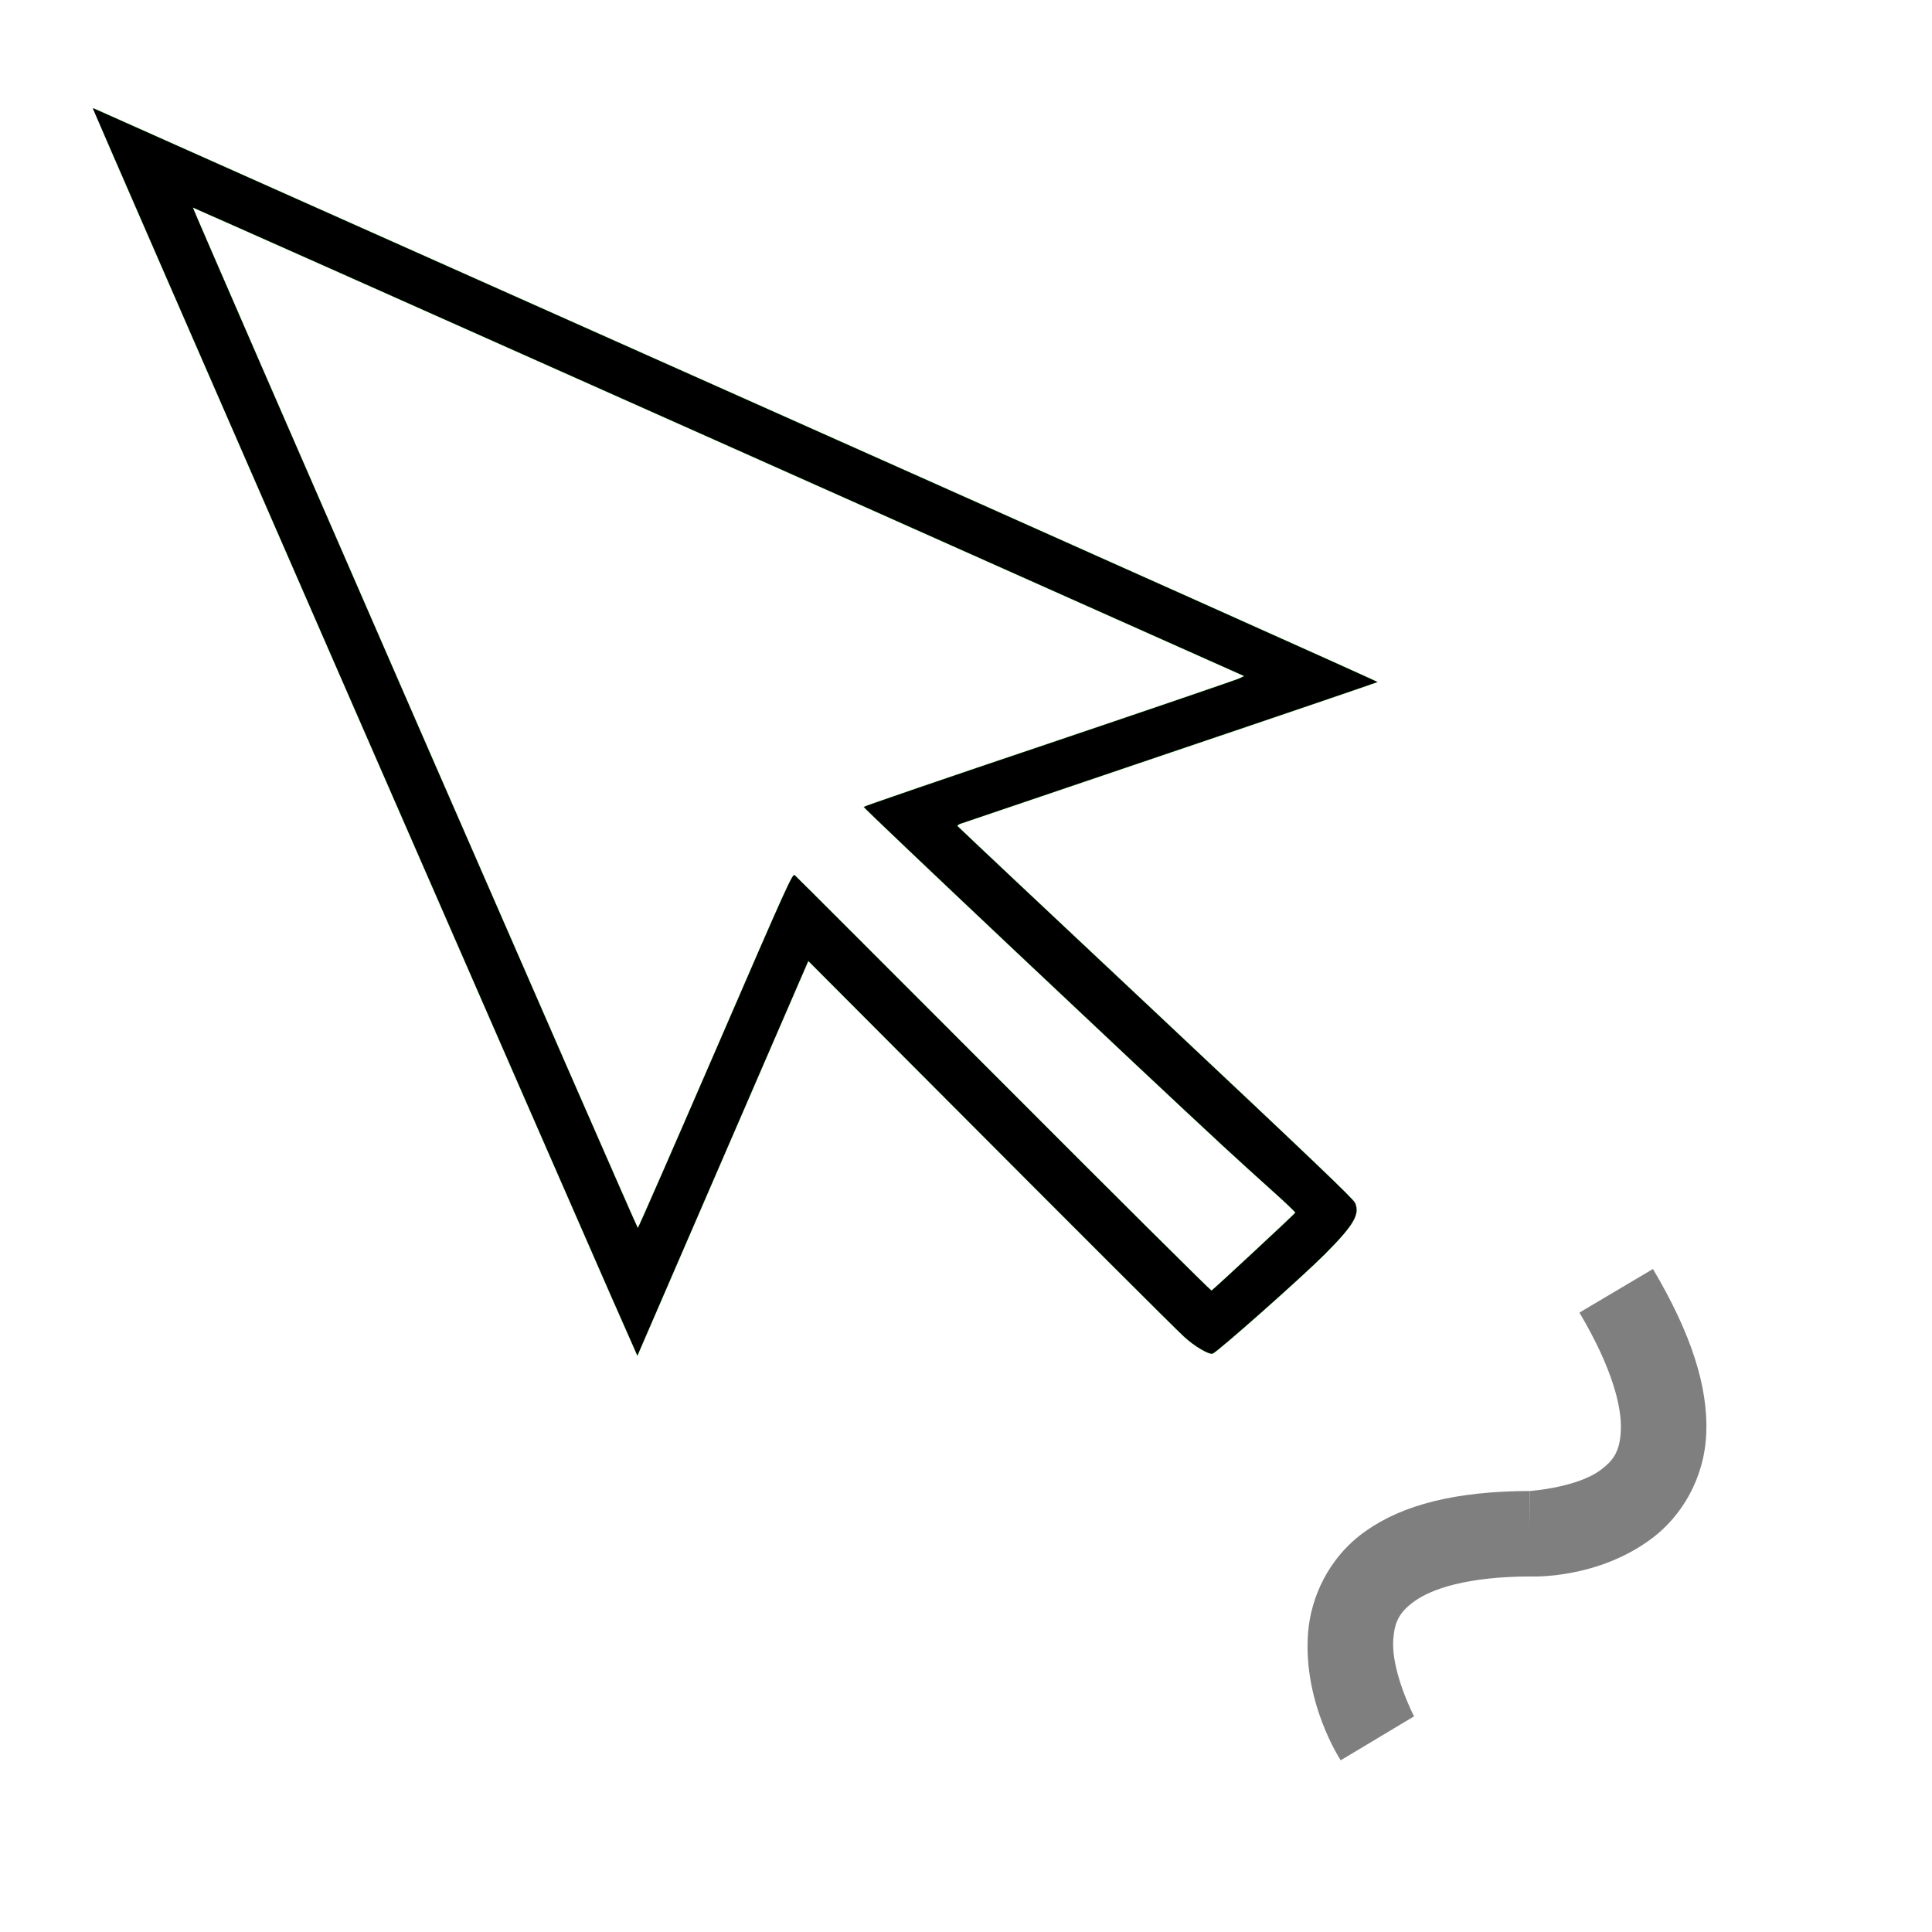
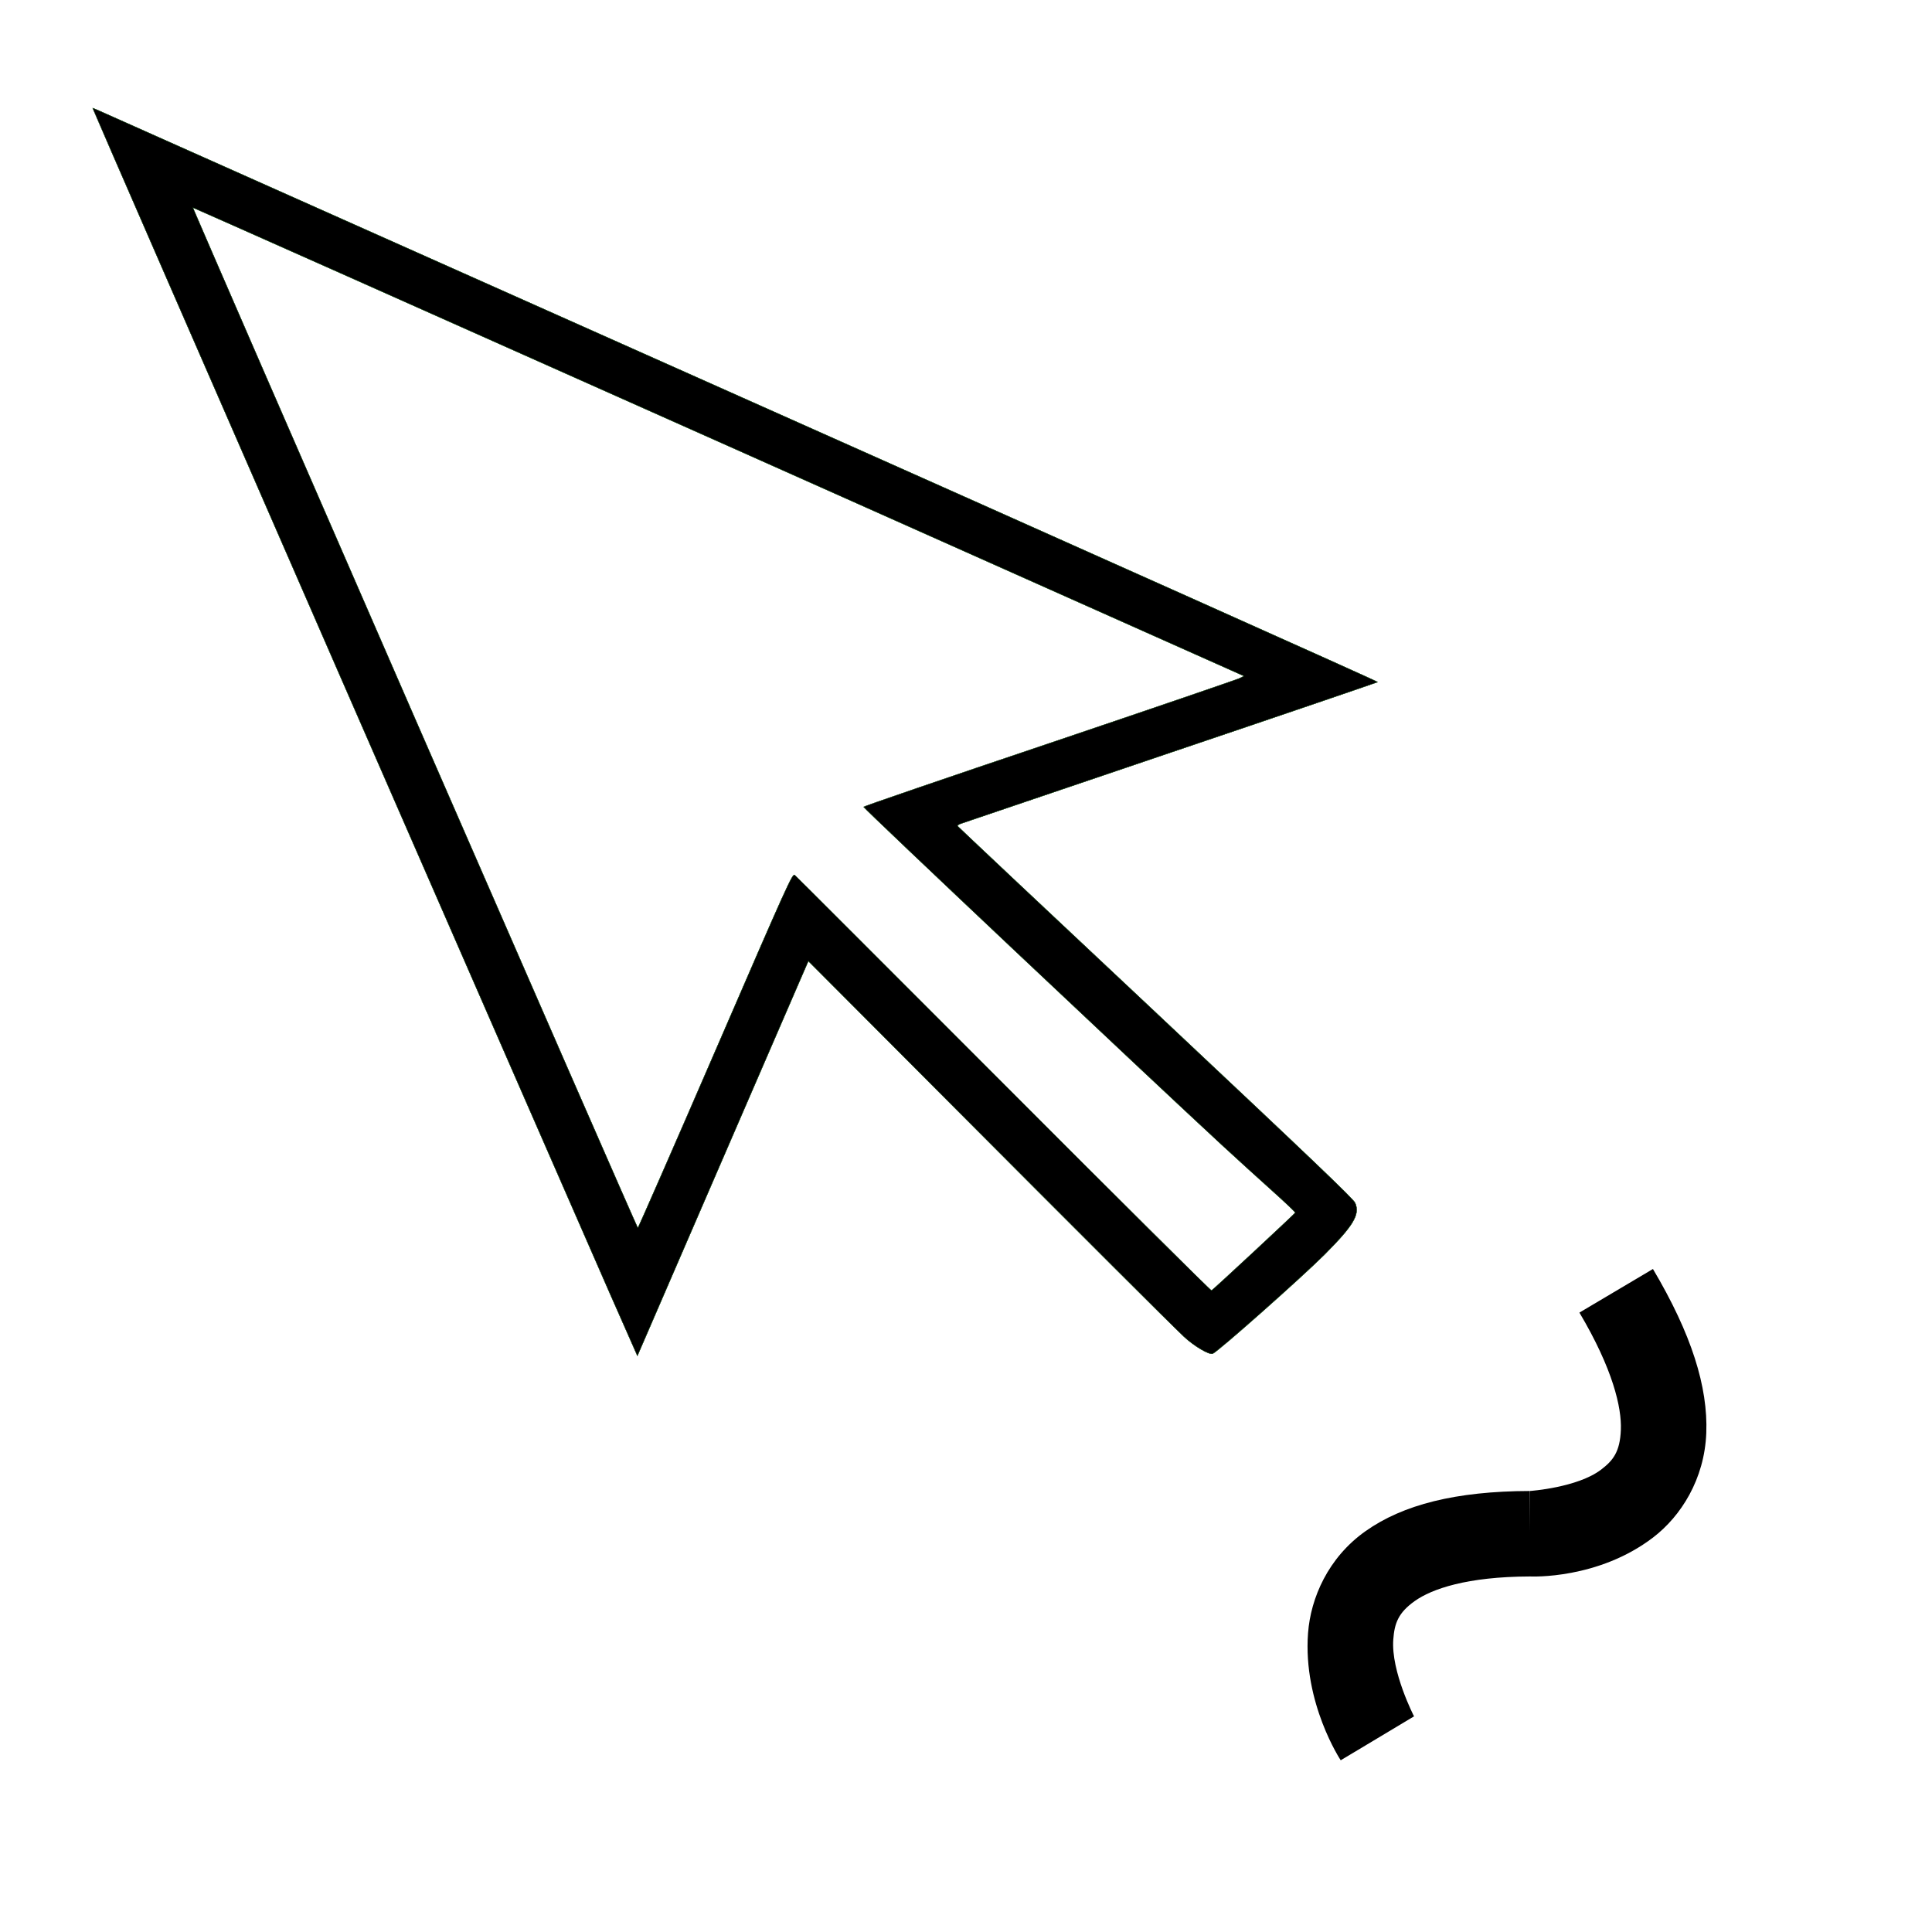
<svg xmlns="http://www.w3.org/2000/svg" width="1e3" height="1e3" version="1.1" viewBox="0 0 1e3 1e3">
-   <path d="m855.56 656.83-38.057 22.566c17.356 29.27 21.899 49.159 21.453 60.646-0.446 11.488-4.066 15.918-10.193 20.607-12.256 9.378-36.855 11.078-36.855 11.078l-0.041 21.129-0.062-21.125c-38.274 0.115-65.585 7.051-85.004 20.787s-28.41 34.67-29.762 52.797c-2.703 36.253 16.912 65.801 16.912 65.801l37.953-22.738s-11.979-23.186-10.742-39.773c0.618-8.293 2.48-13.806 11.188-19.965 8.706-6.158 26.791-12.564 59.572-12.664 6.8e-4 3e-5 0.015-4e-5 0.016 0 0.627 0.03 35.226 1.611 63.715-20.189 14.375-11 26.589-30.132 27.516-54.029 0.927-23.897-7.618-51.216-27.607-84.928z" color="#000000" opacity=".5" style="-inkscape-stroke:none" />
-   <g transform="matrix(.061567 -.026761 -.026761 -.061567 209.83 913.02)" stroke="#0f0">
-     <path d="m2882 7943c4-2601 9-4962 10-5249l3-521 1105 1034c608 569 1153 1079 1211 1133l106 99 503-1282c589-1502 941-2394 998-2527 42-98 123-210 152-210 49 0 867 267 1095 357 295 117 375 174 375 271 0 34-157 408-825 1960-455 1054-827 1921-828 1927-1 5 12 8 28 7 17-1 783-65 1704-142 920-78 1677-139 1681-138 5 2-1625 1787-3622 3968-1996 2181-3645 3982-3664 4003-19 20-35 37-36 37-2 0 0-2127 4-4727zm3399 442 2993-3270-39-2c-22-1-717 55-1545 125-828 71-1506 125-1508 121-5-11 1178-2774 1495-3494 63-143 160-358 215-478s98-221 95-224c-8-7-818-293-832-293-5 0-381 944-834 2098-454 1153-829 2107-836 2120-10 21-71-34-1100-997-600-561-1092-1018-1094-1015-7 6-16 8584-10 8582 4-2 1354-1474 3e3 -3273z" stroke="#0f0" />
+   <path d="m855.56 656.83-38.057 22.566c17.356 29.27 21.899 49.159 21.453 60.646-0.446 11.488-4.066 15.918-10.193 20.607-12.256 9.378-36.855 11.078-36.855 11.078l-0.041 21.129-0.062-21.125c-38.274 0.115-65.585 7.051-85.004 20.787s-28.41 34.67-29.762 52.797c-2.703 36.253 16.912 65.801 16.912 65.801l37.953-22.738s-11.979-23.186-10.742-39.773c0.618-8.293 2.48-13.806 11.188-19.965 8.706-6.158 26.791-12.564 59.572-12.664 6.8e-4 3e-5 0.015-4e-5 0.016 0 0.627 0.03 35.226 1.611 63.715-20.189 14.375-11 26.589-30.132 27.516-54.029 0.927-23.897-7.618-51.216-27.607-84.928z" color="#000000" style="-inkscape-stroke:none" />
+   <g transform="matrix(.061567 -.026761 -.026761 -.061567 209.83 913.02)" stroke="#000">
+     <g stroke="#000">
+       <path d="m2882 7943c4-2601 9-4962 10-5249l3-521 1105 1034c608 569 1153 1079 1211 1133l106 99 503-1282c589-1502 941-2394 998-2527 42-98 123-210 152-210 49 0 867 267 1095 357 295 117 375 174 375 271 0 34-157 408-825 1960-455 1054-827 1921-828 1927-1 5 12 8 28 7 17-1 783-65 1704-142 920-78 1677-139 1681-138 5 2-1625 1787-3622 3968-1996 2181-3645 3982-3664 4003-19 20-35 37-36 37-2 0 0-2127 4-4727zm3399 442 2993-3270-39-2c-22-1-717 55-1545 125-828 71-1506 125-1508 121-5-11 1178-2774 1495-3494 63-143 160-358 215-478s98-221 95-224c-8-7-818-293-832-293-5 0-381 944-834 2098-454 1153-829 2107-836 2120-10 21-71-34-1100-997-600-561-1092-1018-1094-1015-7 6-16 8584-10 8582 4-2 1354-1474 3e3 -3273z" color="#000000" style="-inkscape-stroke:none" />
+       <path d="m6970 419.5c-7.572 0-18.067 7.111-30.428 19.174-12.36 12.063-26.528 29.142-41.102 49.283-29.148 40.282-59.911 92.802-80.93 141.85-57.025 133.06-409.01 1025-998.01 2527l-502.73 1281.3-105.46-98.498c-57.994-53.995-603-564-1211-1133l-1105.8-1034.8-3.006 522.14c-1 287-6 2648-10 5249-2 1300-3.5 2481.8-4.25 3338.5-0.375 428.38-0.562 775.5-0.531 1015.5 0.016 120.02 0.086 213.26 0.215 276.5 0.064 31.62 0.144 55.737 0.238 71.951 0.047 8.108 0.098 14.24 0.152 18.346 0.027 2.053 0.057 3.6 0.086 4.637 0.015 0.519 0.029 0.909 0.045 1.178 0.01 0.134 0.015 0.235 0.025 0.32 0.01 0.08 0.512 0.539 0.519 0.539 0.208 0 0.285-0.06 0.377-0.109 0.092-0.05 0.18-0.111 0.279-0.184 0.199-0.145 0.439-0.344 0.73-0.602 0.583-0.515 1.368-1.262 2.34-2.218 1.944-1.913 4.631-4.663 7.883-8.039 6.503-6.753 15.254-16.005 24.754-26.004 4.721-5.218 111.37-121.75 299.83-327.62 188.45-205.88 458.73-501.12 790.8-863.88 664.12-725.5 1575.4-1721 2573.4-2811.5 998.5-1090.5 1905.3-2082 2561.8-2801.1 328.25-359.56 593.94-651.03 777.25-852.74 91.657-100.85 162.72-179.26 210.71-232.52 23.997-26.63 42.226-46.973 54.379-60.691 6.077-6.859 10.635-12.061 13.637-15.568 1.501-1.754 2.611-3.081 3.334-3.986 0.361-0.453 0.625-0.798 0.798-1.051 0.09-0.126 0.151-0.224 0.204-0.332 0.05-0.107 0.279-0.578-0.248-0.789l-0.03-0.012-0.03-0.01c-0.18-0.045-0.218-0.027-0.351-0.027-0.134-3e-4 -0.307 0-0.524 0.01-0.435 0.015-1.047 0.046-1.838 0.09-1.581 0.089-3.877 0.236-6.873 0.441-5.991 0.411-14.777 1.054-26.217 1.916-22.88 1.725-56.372 4.33-99.326 7.729-85.907 6.797-209.66 16.766-362.03 29.203-304.75 24.875-724 59.625-1184 98.625-460.5 38.5-882.25 73.75-1191 99.5-154.37 12.875-280.5 23.375-369.09 30.719-44.297 3.672-79.211 6.555-103.58 8.551s-38.234 3.106-40.312 3.228c-7.96 0.497-15.175-0-20.225-1.236-2.525-0.616-4.506-1.42-5.746-2.324-1.24-0.904-1.715-1.806-1.508-2.842v-0.01-0.01c-0.01 0.048 0.018-0.071 0.068-0.215s0.126-0.344 0.223-0.598c0.194-0.506 0.477-1.224 0.85-2.147 0.746-1.845 1.846-4.513 3.291-7.98 2.89-6.935 7.16-17.071 12.738-30.24 11.156-26.339 27.545-64.815 48.607-114.11 42.125-98.593 102.94-240.47 177.94-415.09 150-349.25 356.75-829.5 584.25-1356.5 334-776 540.25-1257.5 663-1549.3 61.376-145.88 101.88-244.31 127.04-308.42 12.58-32.051 21.324-55.518 26.926-72.043 5.602-16.525 8.078-26.042 8.078-30.484 0-48.637-20.132-87.352-77.082-128.41s-150.72-84.554-298.23-143.06c-114.03-45.013-375.52-134.26-614.65-212.26-119.56-39.001-233.54-75.19-320.68-101.63-43.573-13.22-80.439-24.002-107.95-31.48-13.755-3.739-25.17-6.653-33.92-8.633-8.745-1.982-14.797-3.035-17.973-3.035zm0 1c2.949 0 9.031 1.033 17.758 3.008 8.727 1.975 20.132 4.886 33.879 8.623 27.494 7.474 64.354 18.255 107.92 31.473 87.135 26.436 201.1 62.622 320.66 101.62 239.12 77.998 500.63 167.25 614.6 212.24 147.49 58.495 241.22 102 298.02 142.94s76.668 79.231 76.668 127.59c0 4.058-2.43 13.666-8.023 30.164-5.593 16.498-14.334 39.953-26.91 71.996-25.153 64.086-65.653 162.52-127.03 308.4-122.75 291.75-329 773.25-663 1549.2-227.5 527-434.25 1007.2-584.25 1356.5-75 174.62-135.81 316.5-177.94 415.09-21.063 49.297-37.455 87.774-48.611 114.12-5.578 13.17-9.847 23.307-12.738 30.246-1.446 3.469-2.547 6.138-3.295 7.99-0.374 0.926-0.662 1.647-0.859 2.164-0.099 0.259-0.175 0.466-0.231 0.625-0.053 0.153-0.086 0.234-0.109 0.365-2e-4 7e-4 1e-4 0 0 0-0.292 1.463 0.482 2.811 1.898 3.844 1.417 1.033 3.497 1.854 6.098 2.488 5.2 1.268 12.485 1.766 20.523 1.264 2.171-0.128 15.965-1.236 40.336-3.232 24.371-1.996 59.285-4.879 103.58-8.551 88.594-7.344 214.72-17.844 369.09-30.719 308.75-25.75 730.5-61 1191-99.5 460-39 879.25-73.75 1184-98.625 152.37-12.437 276.12-22.406 362.03-29.203 42.953-3.398 76.445-6.004 99.323-7.729 11.438-0.862 20.224-1.503 26.211-1.914 2.993-0.205 5.287-0.353 6.861-0.441 0.704-0.039 1.211-0.062 1.623-0.078-0.137 0.182-0.233 0.317-0.438 0.574-0.708 0.887-1.815 2.212-3.312 3.961-2.995 3.498-7.55 8.7-13.625 15.557-12.15 13.714-30.378 34.056-54.373 60.686-47.991 53.259-119.05 131.67-210.71 232.52-183.31 201.7-449 493.17-777.25 852.73-656.5 719.12-1563.3 1710.6-2561.8 2801.1-998 1090.5-1909.3 2086-2573.4 2811.5-332.06 362.75-602.34 658-790.8 863.88-188.45 205.88-295.05 322.34-299.83 327.63-9.497 9.997-18.243 19.243-24.738 25.988-3.249 3.374-5.936 6.124-7.867 8.024-0.965 0.95-1.743 1.687-2.301 2.179-0.122 0.108-0.189 0.155-0.289 0.239-0.01-0.209-0.017-0.365-0.025-0.66-0.029-1.028-0.057-2.571-0.084-4.621-0.055-4.102-0.105-10.232-0.152-18.338-0.094-16.212-0.174-40.331-0.238-71.95-0.129-63.237-0.199-156.48-0.215-276.49-0.031-240.03 0.156-587.16 0.531-1015.5 0.75-856.75 2.25-2038.5 4.25-3338.5 4-2601 9-4962 10-5249l2.994-519.86 1104.2 1033.2c608 569 1153 1079 1211 1133l106.54 99.502 503.27-1282.7c589-1502 941.02-2394 998-2527 20.981-48.956 51.718-101.44 80.82-141.65 14.551-20.109 28.696-37.154 40.992-49.154s22.8-18.889 29.728-18.889zm185 449c-0.265 0-0.347 0.113-0.416 0.178-0.069 0.065-0.119 0.127-0.172 0.199-0.106 0.145-0.219 0.328-0.353 0.566-0.269 0.477-0.618 1.168-1.057 2.084-0.877 1.832-2.103 4.556-3.674 8.156-3.142 7.201-7.658 17.907-13.48 31.941-11.646 28.069-28.513 69.452-50.029 122.72-43.032 106.53-104.66 260.6-180.28 450.72-151.25 380.25-358.5 904.75-585 1481.8-227 576.5-434.25 1103.3-585.62 1487.5-75.687 192.12-137.41 348.63-180.64 457.91-21.617 54.64-38.614 97.476-50.424 127.06-5.905 14.79-10.513 26.267-13.754 34.248-1.621 3.991-2.901 7.108-3.828 9.326-0.927 2.219-1.525 3.58-1.703 3.91l-0.01 0.01-0.01 0.012c-0.595 1.249-1.331 2.139-2.436 2.596-1.105 0.457-2.65 0.496-4.902-0.172-4.505-1.337-11.719-5.497-23.303-14.109-23.168-17.224-63.888-52.224-136.45-117.97-145.12-131.49-417.62-385.99-932.12-867.49-300-280.5-573-535-771.25-719-99.125-92-179.56-166.38-235.35-217.56-27.891-25.594-49.618-45.39-64.438-58.697-7.41-6.654-13.092-11.686-16.957-15.01-1.933-1.662-3.41-2.896-4.43-3.699-0.51-0.401-0.902-0.693-1.195-0.885-0.147-0.096-0.264-0.168-0.391-0.223-0.063-0.027-0.125-0.055-0.238-0.066-0.108-0.011-0.346 0.037-0.49 0.225-0.476 0.454-0.159 0.429-0.186 0.701-0.029 0.298-0.056 0.715-0.084 1.262-0.055 1.093-0.111 2.696-0.166 4.805-0.11 4.218-0.221 10.462-0.332 18.666-0.222 16.408-0.445 40.662-0.67 72.24-0.449 63.157-0.901 155.61-1.353 273.17-0.904 235.13-1.807 570.69-2.674 973.19-1.734 805-3.328 1877.8-4.516 2950.3s-1.969 2144.8-2.078 2948.8c-0.055 402 0.059 736.94 0.373 971.31 0.157 117.19 0.365 209.24 0.627 271.96 0.131 31.359 0.275 55.388 0.434 71.562 0.079 8.087 0.163 14.208 0.25 18.305 0.043 2.048 0.087 3.59 0.133 4.621 0.023 0.515 0.044 0.903 0.068 1.172 0.024 0.268 0.703 0.804 0.727 0.797l0.033-0.01 0.031-0.02c0.201-0.1 0.162-0.112 0.227-0.172 0.064-0.06 0.144-0.136 0.244-0.236 0.2-0.199 0.477-0.486 0.836-0.859 0.718-0.748 1.76-1.847 3.121-3.297 2.723-2.9 6.727-7.2 11.982-12.865 10.51-11.331 26.021-28.126 46.277-50.104 40.512-43.955 100.01-108.65 176.43-191.84 152.84-166.39 373.41-406.8 645.28-703.36 543.75-593.12 1292.8-1410.9 2115.8-2310.4l2993.7-3270.8-40.062-2.055c-1.458-0.066-5.427 0.098-11.932 0.471-6.505 0.372-15.505 0.958-26.869 1.744-22.729 1.573-54.917 3.951-95.512 7.053-81.189 6.203-196 15.297-336 26.609-280 22.625-660.75 54.125-1074.8 89.125-414 35.5-790.5 66.75-1063.7 88.625-136.62 10.937-247.44 19.531-324.22 25.141-38.39 2.805-68.27 4.862-88.613 6.094-10.172 0.616-17.96 1.026-23.23 1.219-2.635 0.096-4.642 0.14-5.994 0.127-0.676-0.01-1.189-0.029-1.521-0.061-0.051-0-0.063-0.01-0.105-0.016 0.016-0.084 0.025-0.15 0.055-0.27 0.1-0.398 0.275-0.974 0.519-1.717 0.49-1.485 1.263-3.633 2.312-6.416 2.099-5.566 5.298-13.677 9.531-24.184 8.466-21.013 21.071-51.609 37.314-90.613 32.488-78.008 79.528-189.65 137.11-325.56 115.16-271.83 272.47-640.73 439.84-1031.8 334.75-782.12 709.75-1652.9 868.25-2012.9 62.998-143 160-358 215-477.99 27.502-60.003 52.003-115.26 69.256-155.89 8.626-20.316 15.439-36.975 19.912-48.752 2.237-5.888 3.888-10.555 4.891-13.859 0.501-1.652 0.84-2.961 1.01-3.932 0.085-0.485 0.129-0.884 0.123-1.221-0.01-0.336-0.023-0.64-0.293-0.91l-0.024-0.024c-0.242-0.212-0.548-0.356-1.07-0.605-0.522-0.249-1.227-0.561-2.115-0.936-1.776-0.75-4.28-1.752-7.471-2.992-6.38-2.481-15.501-5.912-26.973-10.158-22.944-8.491-55.296-20.238-93.938-34.137-77.283-27.797-179.72-64.203-282.35-100.39-102.63-36.188-205.44-72.158-283.47-99.08-39.016-13.461-71.837-24.661-95.344-32.496-11.754-3.917-21.178-6.994-27.887-9.092-3.355-1.049-6.03-1.853-7.982-2.397-0.976-0.272-1.773-0.479-2.387-0.619-0.614-0.14-1.019-0.221-1.344-0.221zm0.18 1.031c0.174 0.017 0.447 0.051 0.941 0.164 0.589 0.135 1.373 0.338 2.34 0.607 1.934 0.539 4.604 1.341 7.953 2.389 6.698 2.095 16.119 5.17 27.869 9.086 23.501 7.833 56.321 19.032 95.336 32.492 78.029 26.921 180.84 62.889 283.46 99.076 102.62 36.187 205.06 72.594 282.34 100.39 38.64 13.898 70.991 25.644 93.93 34.133 11.469 4.245 20.586 7.675 26.957 10.152 3.185 1.239 5.684 2.239 7.443 2.982 0.88 0.371 1.575 0.68 2.074 0.918 0.485 0.231 0.794 0.426 0.818 0.443-0.063-0.063-0-0.01 0 0.209 0 0.229-0.031 0.583-0.109 1.031-0.157 0.897-0.488 2.183-0.983 3.814-0.99 3.262-2.635 7.916-4.867 13.793-4.465 11.754-11.277 28.408-19.9 48.717-17.247 40.618-41.746 95.865-69.244 155.86-55.001 120-152 335-215 478.01-158.5 360.01-533.5 1230.8-868.25 2012.9-167.38 391.06-324.69 759.97-439.85 1031.8-57.578 135.91-104.62 247.56-137.11 325.57-16.244 39.006-28.852 69.603-37.32 90.623-4.234 10.51-7.435 18.626-9.539 24.205-1.052 2.79-1.83 4.943-2.328 6.453-0.249 0.755-0.427 1.348-0.537 1.789-0.055 0.221-0.094 0.402-0.115 0.561-0.021 0.159-0.074 0.267 0.045 0.527v0.01 0.01c0.09 0.18 0.205 0.233 0.283 0.271 0.079 0.038 0.145 0.057 0.215 0.074 0.14 0.035 0.295 0.056 0.488 0.074 0.386 0.037 0.916 0.058 1.607 0.064 1.382 0.013 3.398-0.03 6.041-0.127 5.286-0.193 13.076-0.602 23.252-1.219 20.352-1.233 50.237-3.293 88.629-6.098 76.783-5.61 187.6-14.203 324.22-25.141 273.25-21.875 649.75-53.125 1063.8-88.625 414-35 794.75-66.5 1074.7-89.125 140-11.312 254.81-20.406 336-26.609 40.593-3.102 72.78-5.481 95.504-7.053 11.362-0.786 20.358-1.37 26.855-1.742 6.496-0.372 10.533-0.527 11.826-0.469l37.94 1.945-2992.3 3269.2c-823 899.5-1572 1717.3-2115.8 2310.4-271.87 296.56-492.44 536.97-645.28 703.36-76.422 83.196-135.91 147.89-176.42 191.84-20.256 21.978-35.767 38.77-46.275 50.1-5.254 5.665-9.258 9.964-11.978 12.861-1.36 1.449-2.4 2.547-3.113 3.289-0.182 0.19-0.281 0.287-0.42 0.43-0.01-0.163-0.018-0.249-0.027-0.455-0.045-1.016-0.088-2.553-0.131-4.598-0.086-4.089-0.171-10.212-0.25-18.297-0.159-16.17-0.303-40.195-0.434-71.554-0.262-62.718-0.47-154.76-0.627-271.95-0.314-234.38-0.428-569.31-0.373-971.31 0.109-804 0.891-1876.3 2.078-2948.8s2.781-2145.2 4.516-2950.2c0.867-402.5 1.77-738.06 2.674-973.19 0.452-117.56 0.904-210.01 1.353-273.17 0.225-31.578 0.448-55.832 0.67-72.236 0.111-8.202 0.222-14.441 0.332-18.65 0.055-2.105 0.11-3.704 0.164-4.781 0.021-0.42 0.044-0.691 0.064-0.949 0.239 0.167 0.504 0.356 0.904 0.672 0.997 0.785 2.467 2.015 4.395 3.672 3.854 3.315 9.534 8.341 16.941 14.992 14.814 13.302 36.54 33.1 64.43 58.693 55.78 51.186 136.22 125.56 235.34 217.56 198.25 184 471.25 438.5 771.25 719 514.5 481.5 787 736 932.13 867.51 72.566 65.753 113.28 100.75 136.52 118.03 11.619 8.638 18.851 12.852 23.615 14.266 2.382 0.707 4.179 0.715 5.568 0.141 1.385-0.573 2.294-1.71 2.949-3.08 0.26-0.485 0.817-1.767 1.744-3.986 0.93-2.224 2.209-5.344 3.83-9.336 3.243-7.985 7.852-19.462 13.758-34.254 11.811-29.583 28.807-72.42 50.424-127.06 43.234-109.28 104.95-265.78 180.64-457.91 151.38-384.25 358.63-911 585.62-1487.5 226.5-577 433.75-1101.5 585-1481.7 75.625-190.12 137.25-344.19 180.28-450.72 21.515-53.265 38.382-94.647 50.025-122.71 5.822-14.032 10.338-24.733 13.475-31.924 1.568-3.595 2.793-6.314 3.66-8.125 0.433-0.905 0.778-1.586 1.025-2.025 0.107-0.19 0.187-0.311 0.25-0.402z" color="#000000" fill="#0f0" style="-inkscape-stroke:none" />
+     </g>
  </g>
</svg>
